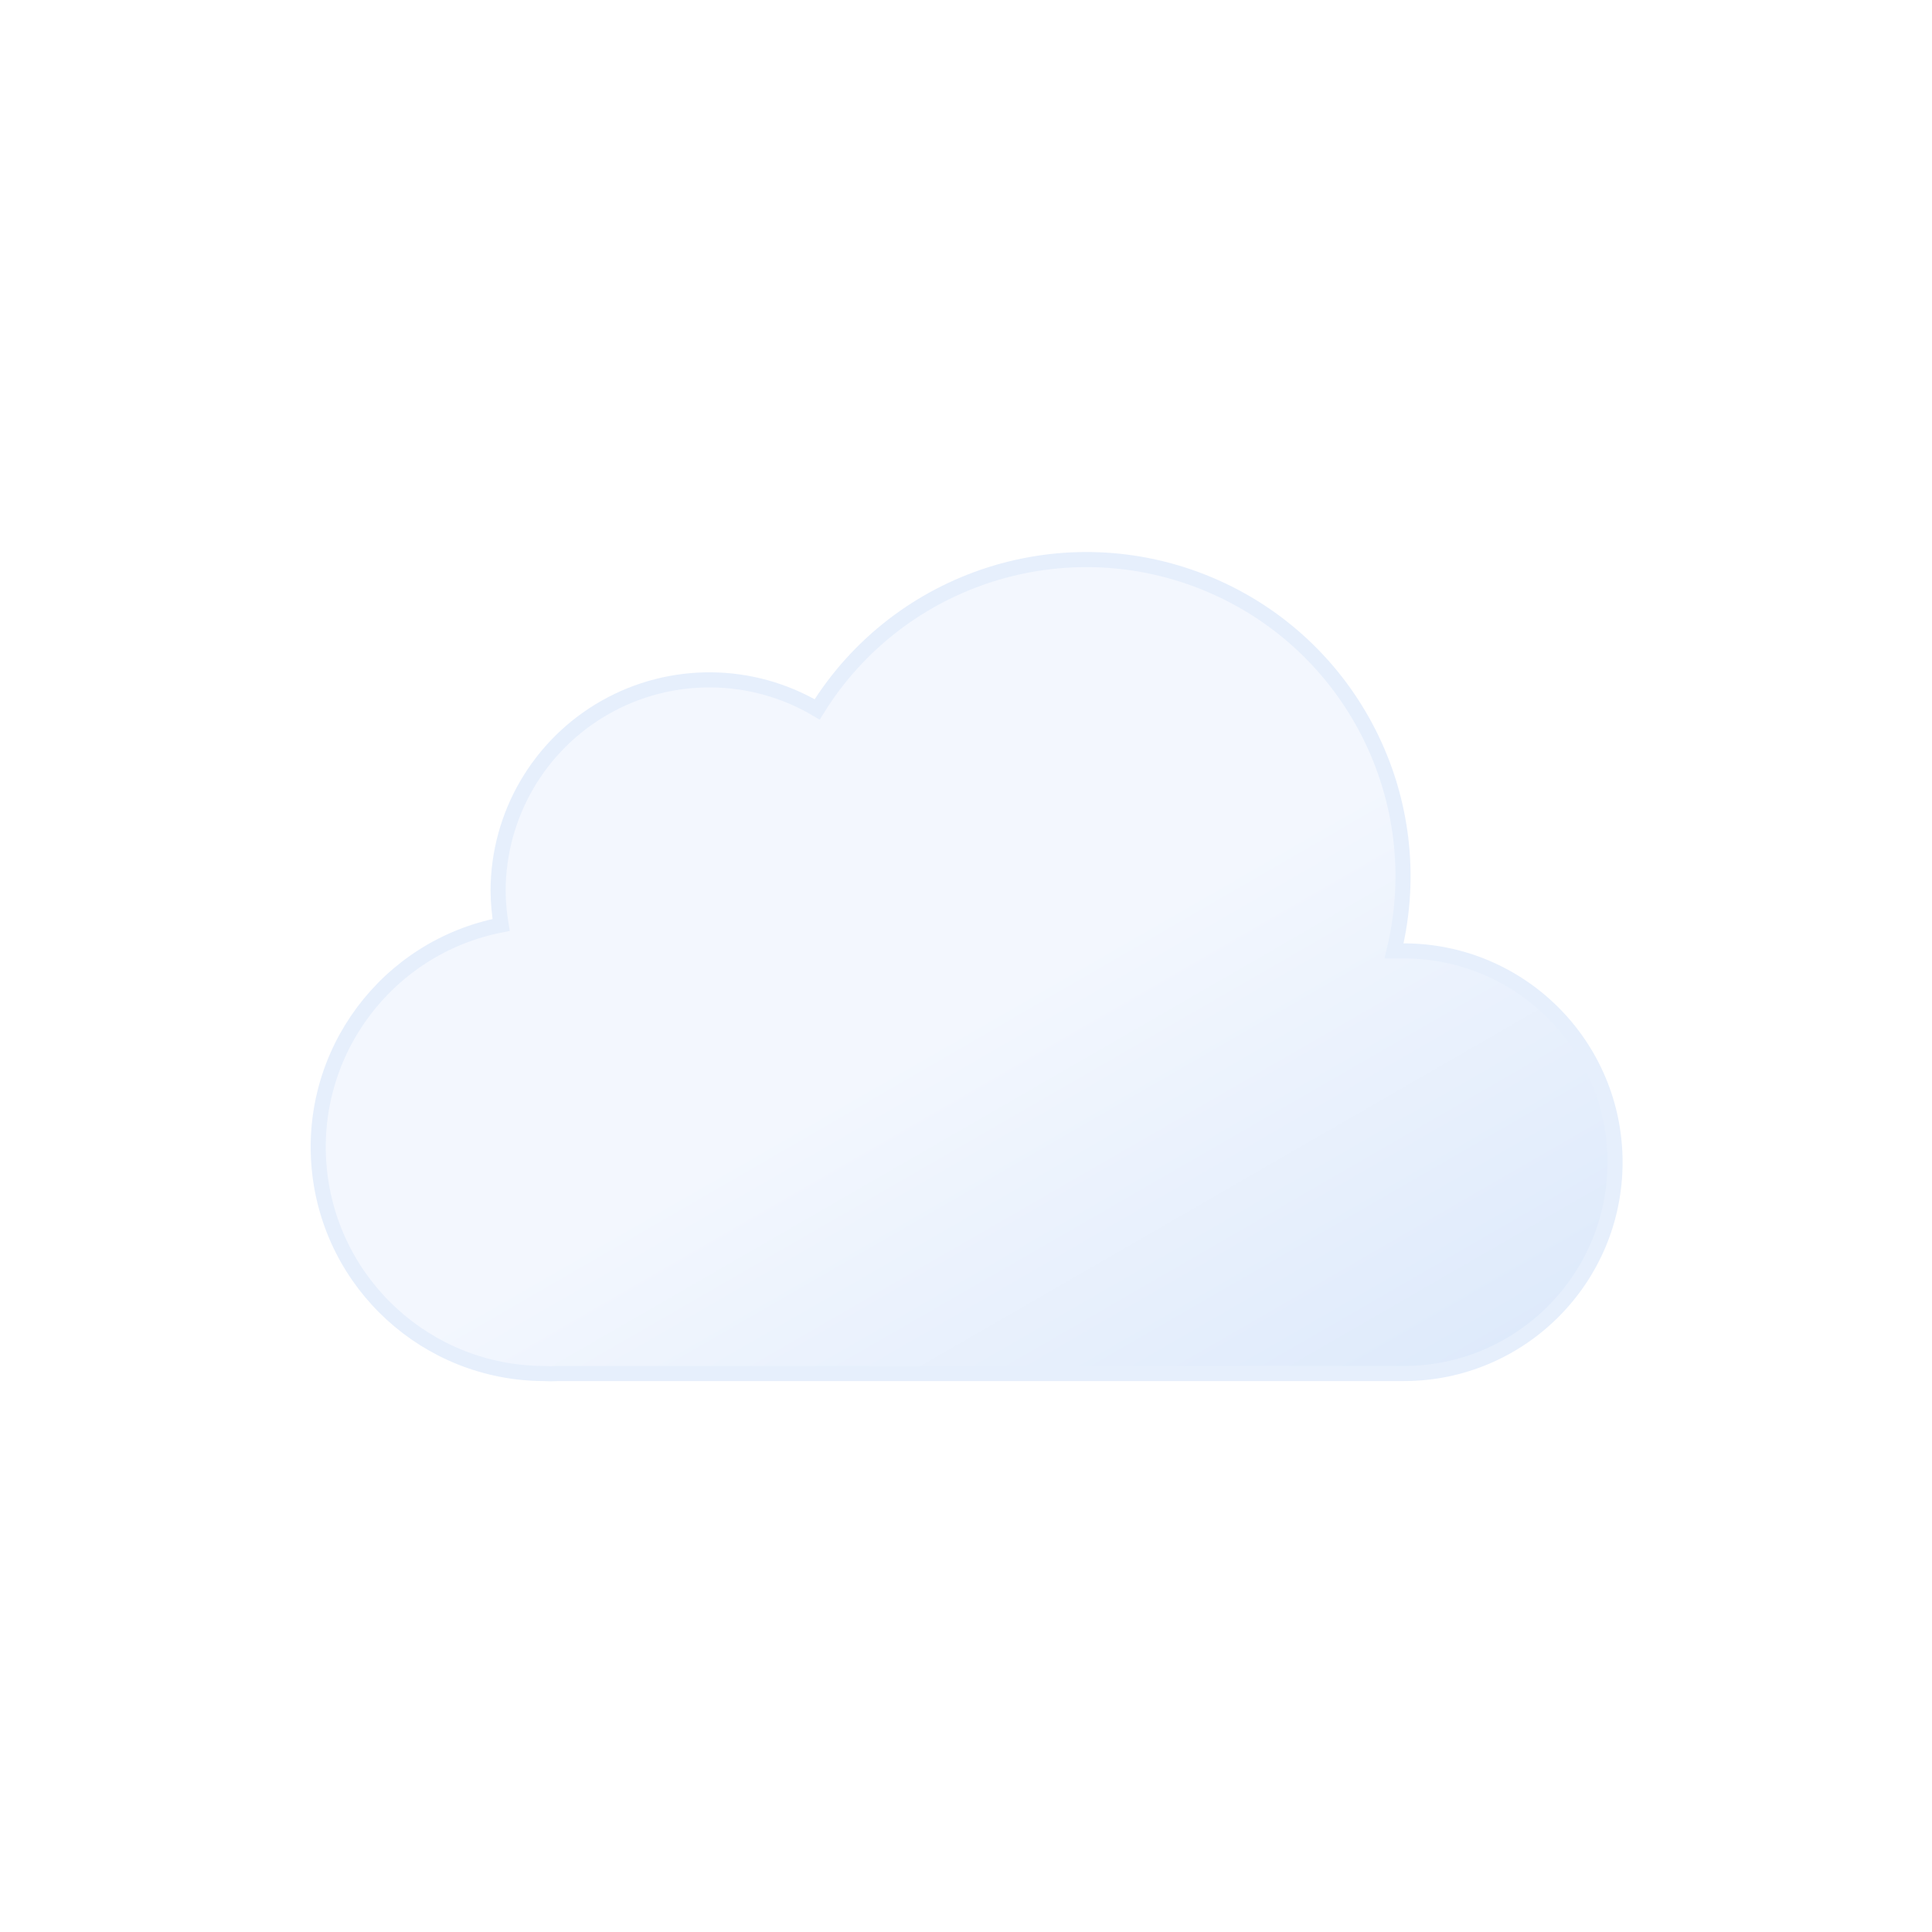
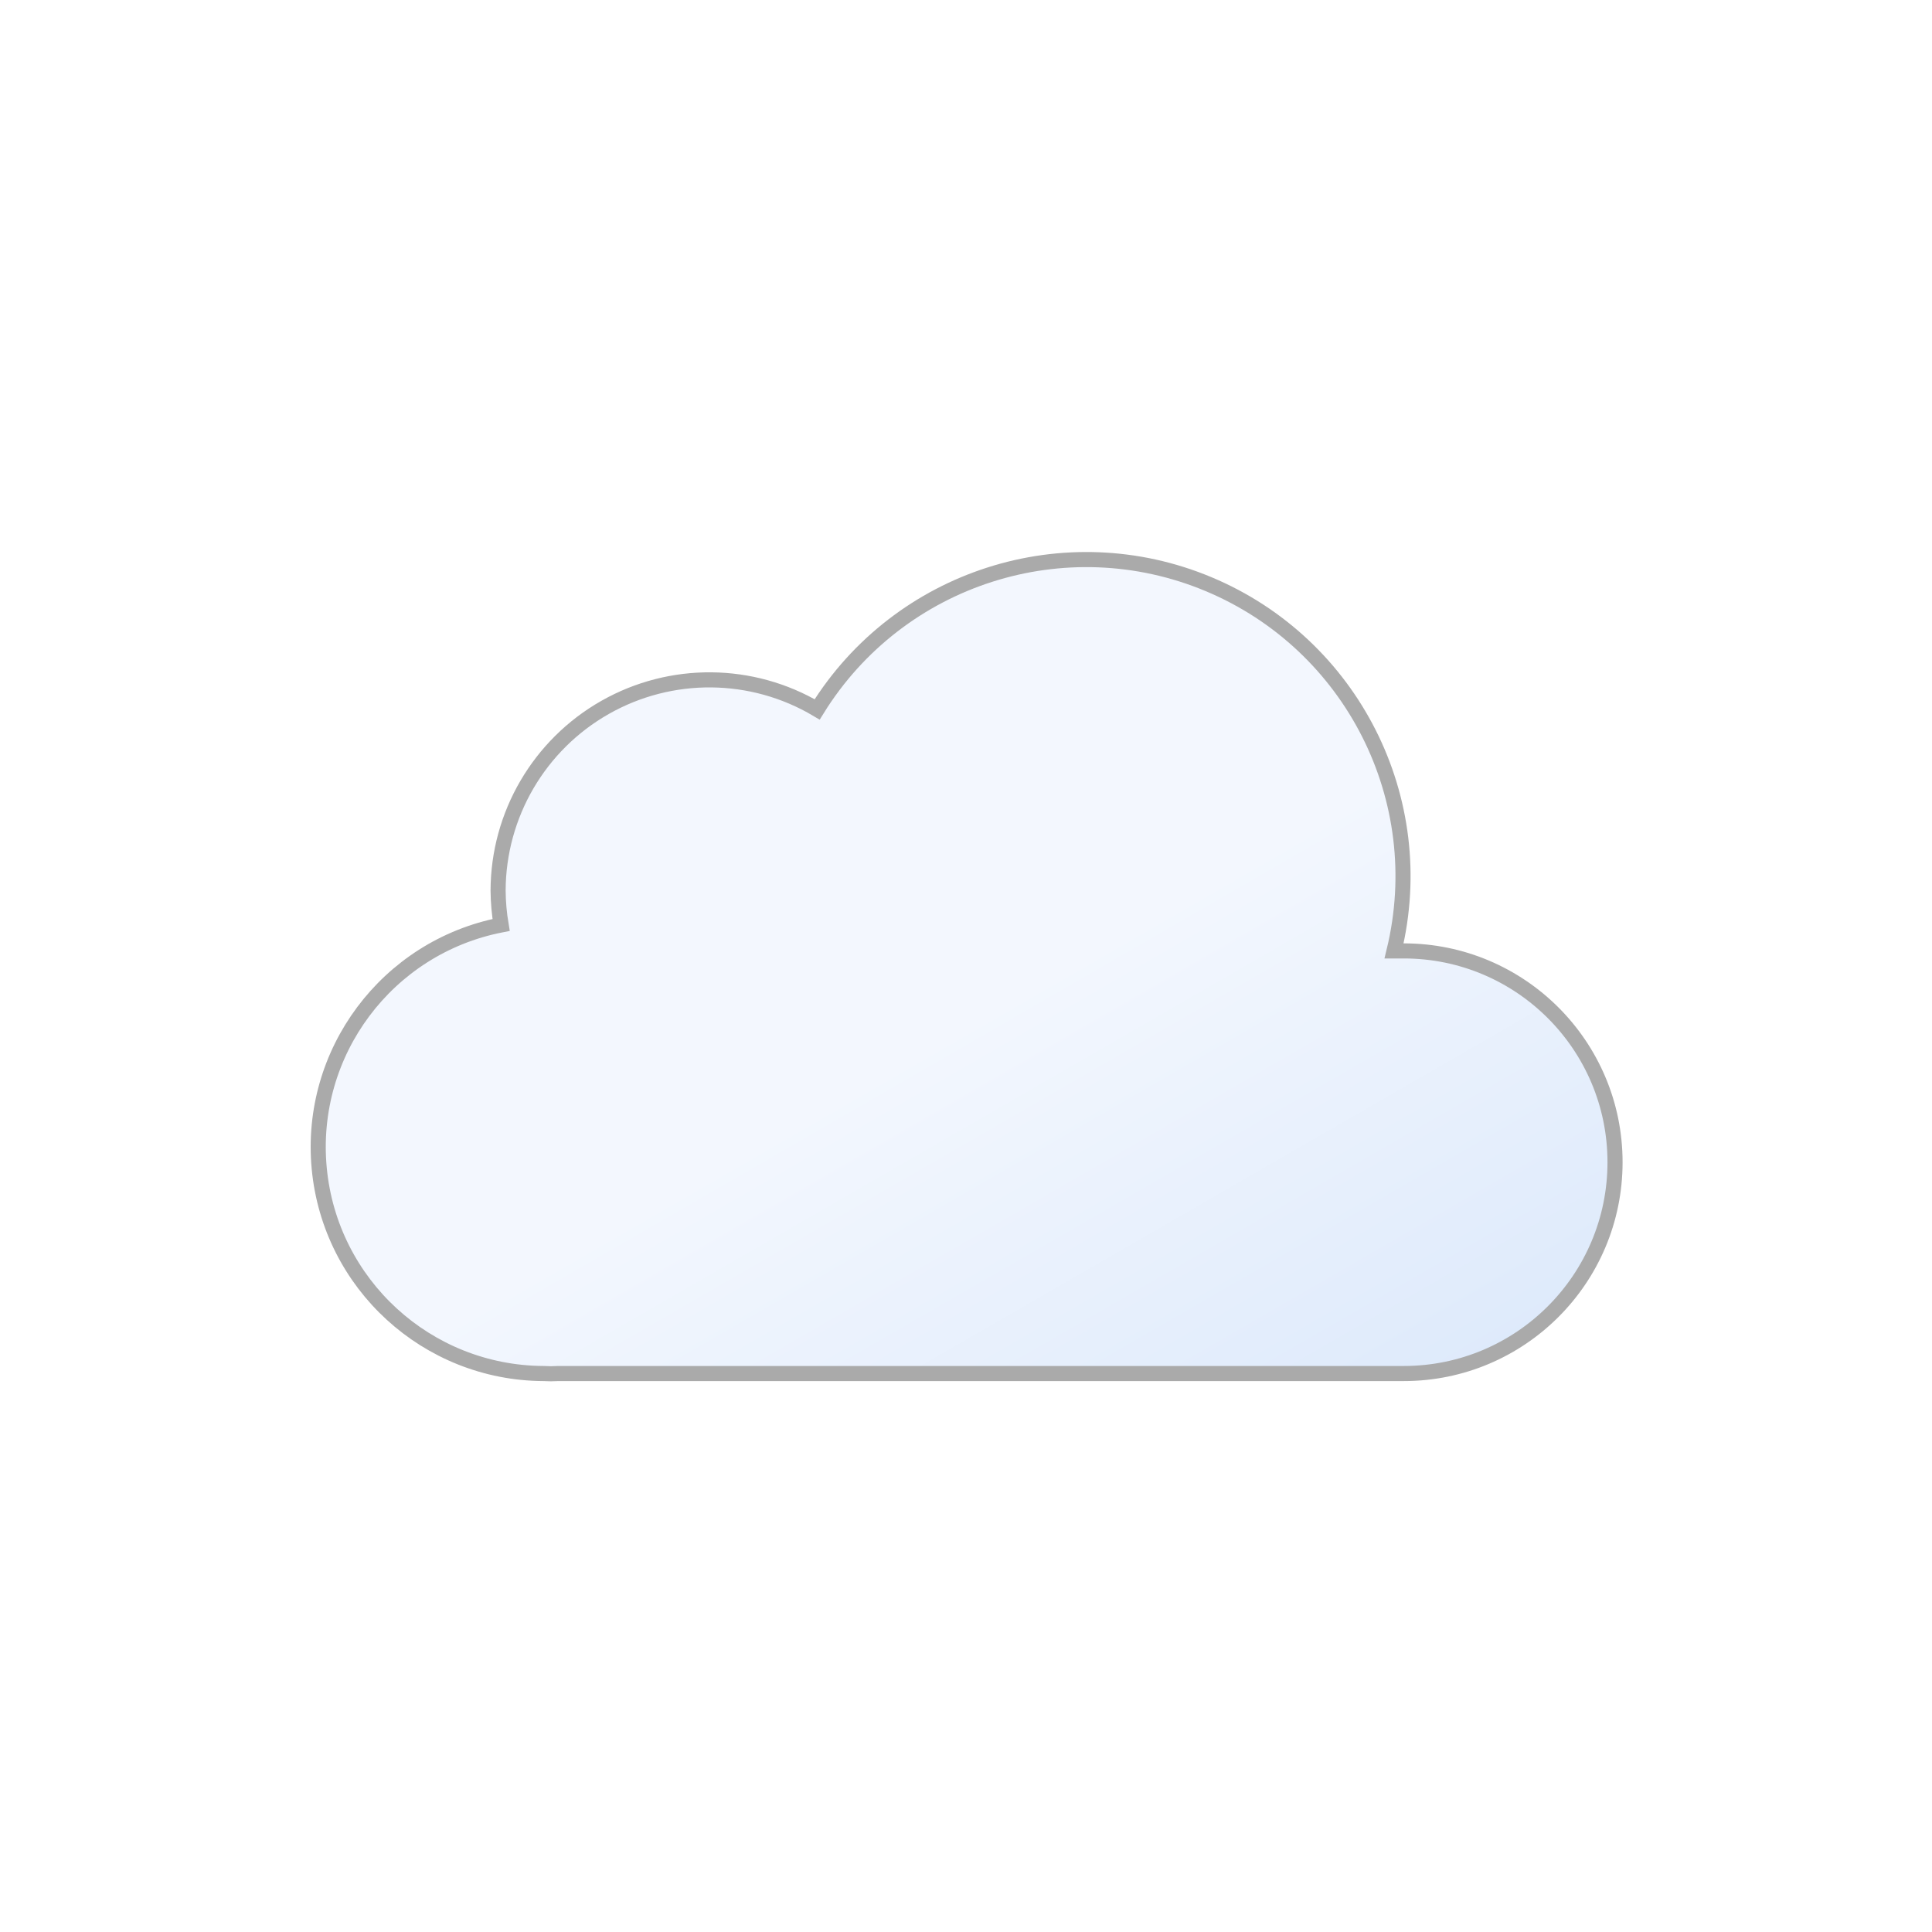
<svg xmlns="http://www.w3.org/2000/svg" viewBox="0 0 64 64">
  <defs>
    <linearGradient id="a" x1="22.56" x2="39.2" y1="21.96" y2="50.8" gradientUnits="userSpaceOnUse">
      <stop offset="0" stop-color="#f3f7fe" />
      <stop offset=".45" stop-color="#f3f7fe" />
      <stop offset="1" stop-color="#deeafb" />
    </linearGradient>
  </defs>
-   <path fill="url(#a)" stroke="#e6effc" stroke-miterlimit="10" stroke-width=".5" d="M46.5 31.5h-.32a10.49 10.49 0 00-19.11-8 7 7 0 00-10.57 6 7.21 7.21 0 00.1 1.14A7.5 7.5 0 0018 45.5a4.19 4.19 0 00.5 0v0h28a7 7 0 000-14z">
+   <path fill="url(#a)" stroke="#aaa" stroke-miterlimit="10" stroke-width=".5" d="M46.5 31.5h-.32a10.49 10.49 0 00-19.11-8 7 7 0 00-10.57 6 7.21 7.21 0 00.1 1.14A7.5 7.5 0 0018 45.5a4.19 4.19 0 00.5 0v0h28a7 7 0 000-14z">
    <animateTransform attributeName="transform" dur="7s" repeatCount="indefinite" type="translate" values="-3 0; 3 0; -3 0" />
  </path>
</svg>
